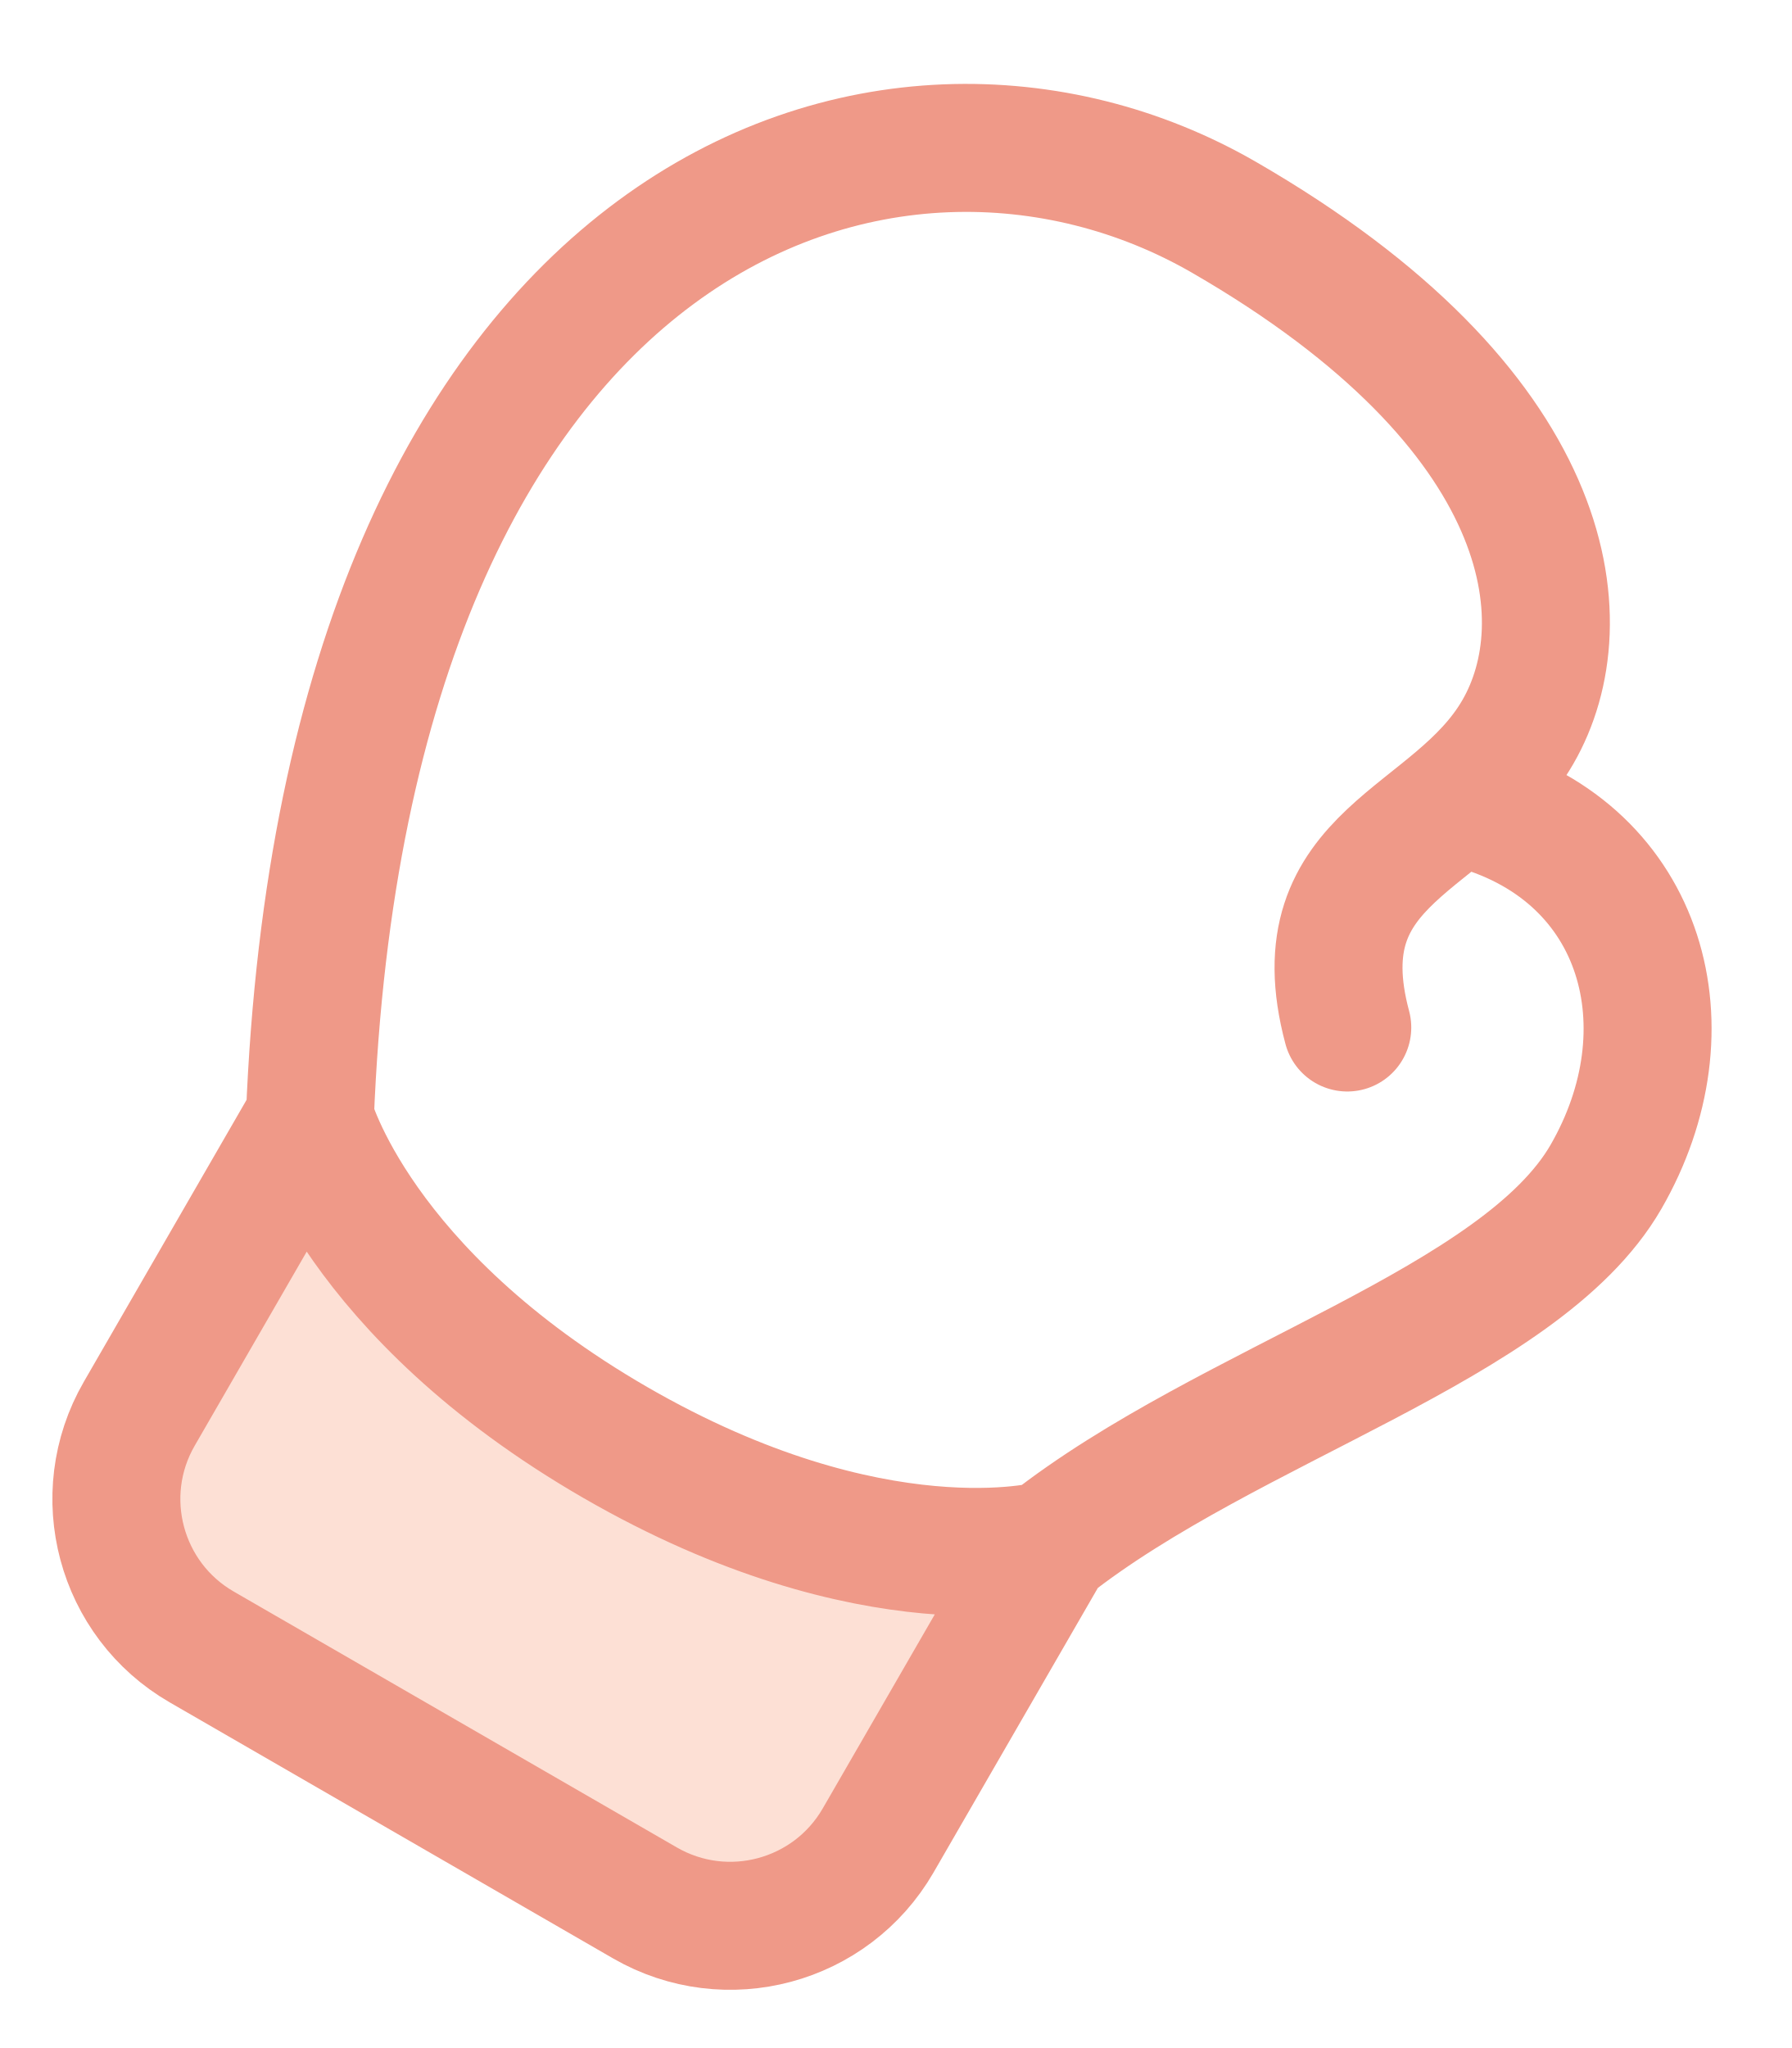
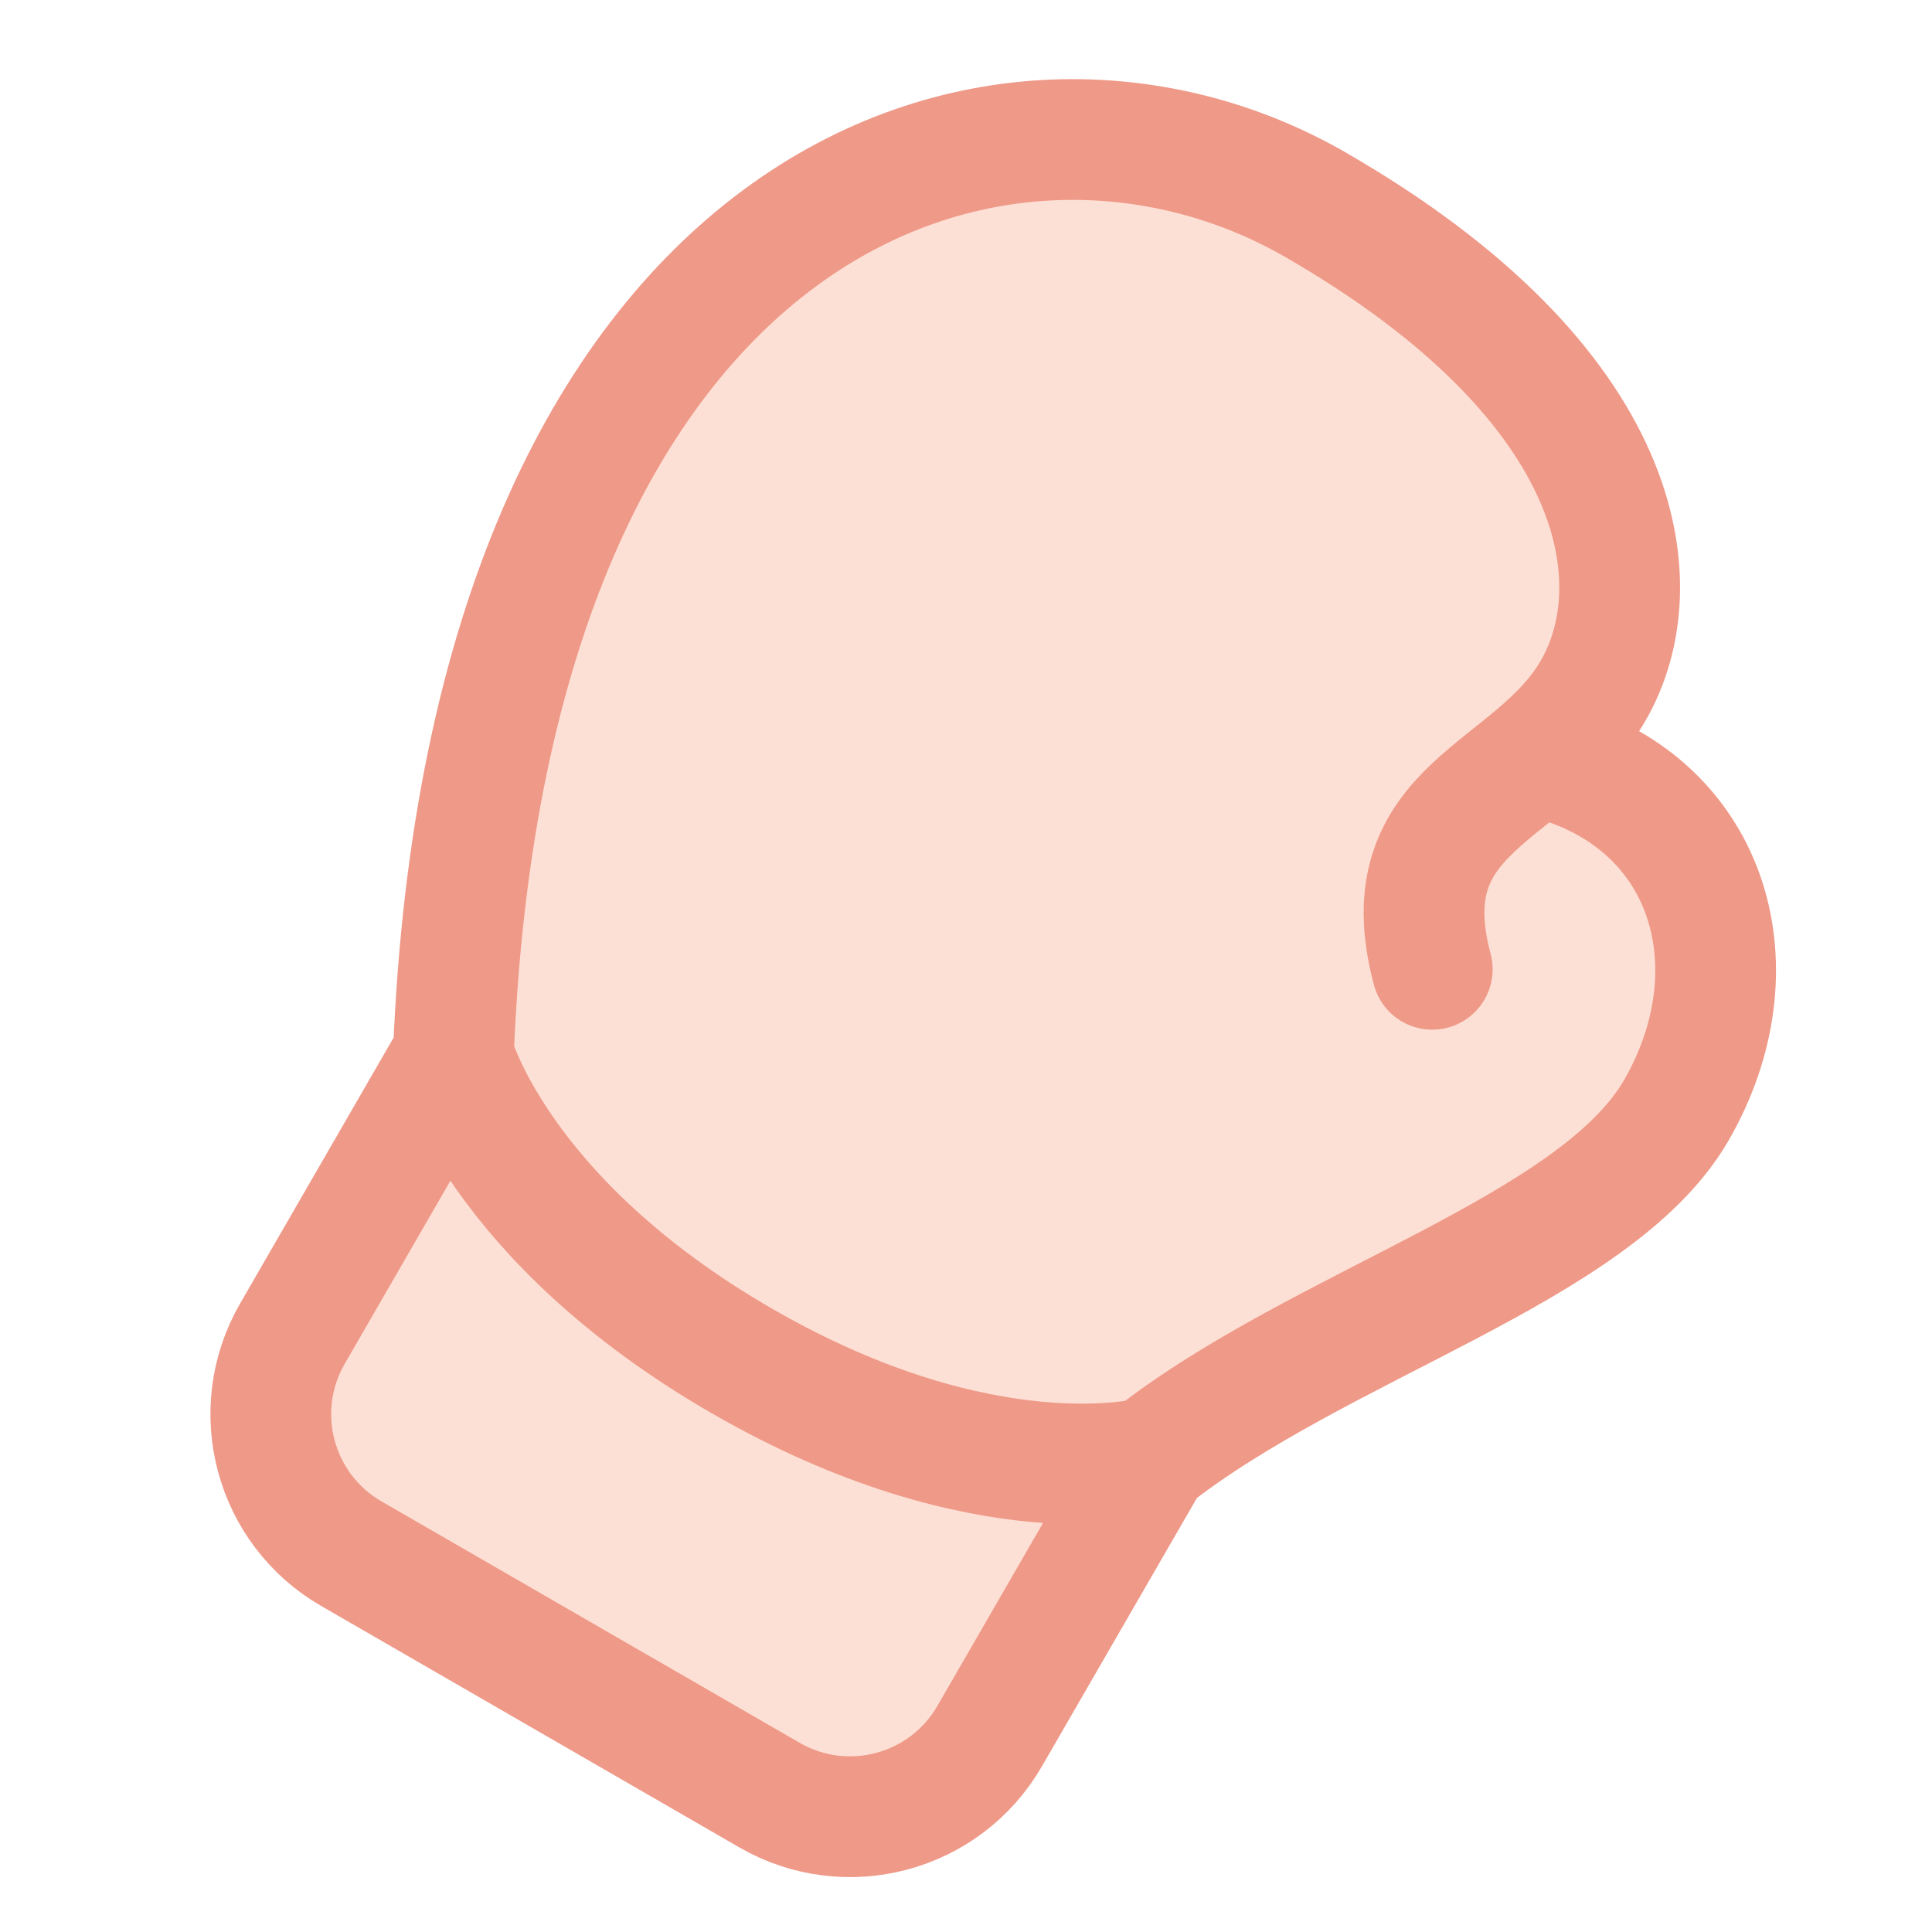
- <svg xmlns="http://www.w3.org/2000/svg" width="21" height="24" viewBox="0 0 21 24" fill="none">
-   <path d="M7.212 16.904C4.181 15.153 3.632 13.104 3.632 13.104L1.632 16.568C1.08 17.524 1.408 18.748 2.364 19.3L7.56 22.3C8.517 22.852 9.74 22.524 10.293 21.568L12.293 18.105C12.293 18.105 10.243 18.654 7.212 16.904Z" fill="#FDE0D5" style="fill:#FDE0D5;fill:color(display-p3 0.992 0.877 0.835);fill-opacity:1;" />
-   <path d="M3.632 13.104C3.632 13.104 4.181 15.153 7.212 16.904C10.243 18.654 12.293 18.105 12.293 18.105M3.632 13.104C4.052 2.377 10.449 0.296 14.346 2.546C18.244 4.796 18.542 7.278 17.792 8.577C17.043 9.877 15.243 9.993 15.792 12.041M3.632 13.104L1.632 16.568C1.08 17.524 1.408 18.748 2.364 19.3L7.56 22.3C8.517 22.852 9.74 22.524 10.293 21.568L12.293 18.105M12.293 18.105C14.409 16.439 17.824 15.524 18.824 13.792C19.824 12.059 19.275 10.011 17.292 9.443" stroke="#EF9988" style="stroke:#EF9988;stroke:color(display-p3 0.936 0.602 0.535);stroke-opacity:1;" stroke-width="1.5" stroke-linecap="round" stroke-linejoin="round" />
+ <svg xmlns="http://www.w3.org/2000/svg" width="24" height="24" viewBox="0 0 24 24" fill="none">
+   <path d="M5.268 13.371C5.688 2.644 12.085 0.563 15.982 2.813C19.88 5.063 20.54 7.442 19.469 8.652C18.397 9.862 22 11.268 21 13C20 14.732 16.044 16.706 13.929 18.371L11.929 21.834C11.376 22.791 10.153 23.119 9.197 22.566L4 19.566C3.044 19.014 2.716 17.791 3.268 16.834L5.268 13.371Z" fill="#FDE0D5" style="fill:#FDE0D5;fill:color(display-p3 0.992 0.878 0.835);fill-opacity:1;" />
+   <path d="M9.212 16.904C6.181 15.153 5.632 13.104 5.632 13.104L3.632 16.568C3.08 17.524 3.408 18.748 4.364 19.3L9.56 22.3C10.517 22.852 11.74 22.524 12.293 21.568L14.293 18.105C14.293 18.105 12.243 18.654 9.212 16.904Z" fill="#FDE0D5" style="fill:#FDE0D5;fill:color(display-p3 0.992 0.877 0.835);fill-opacity:1;" />
+   <path d="M5.632 13.104C5.632 13.104 6.181 15.153 9.212 16.904C12.243 18.654 14.293 18.105 14.293 18.105M5.632 13.104C6.052 2.377 12.449 0.296 16.346 2.546C20.244 4.796 20.542 7.278 19.792 8.577C19.043 9.877 17.244 9.993 17.792 12.041M5.632 13.104L3.632 16.568C3.08 17.524 3.408 18.748 4.364 19.3L9.56 22.3C10.517 22.852 11.74 22.524 12.293 21.568L14.293 18.105M14.293 18.105C16.409 16.439 19.824 15.524 20.824 13.792C21.824 12.059 21.275 10.011 19.292 9.443" stroke="#EF9988" style="stroke:#EF9988;stroke:color(display-p3 0.936 0.602 0.535);stroke-opacity:1;" stroke-width="1.5" stroke-linecap="round" stroke-linejoin="round" />
</svg>
